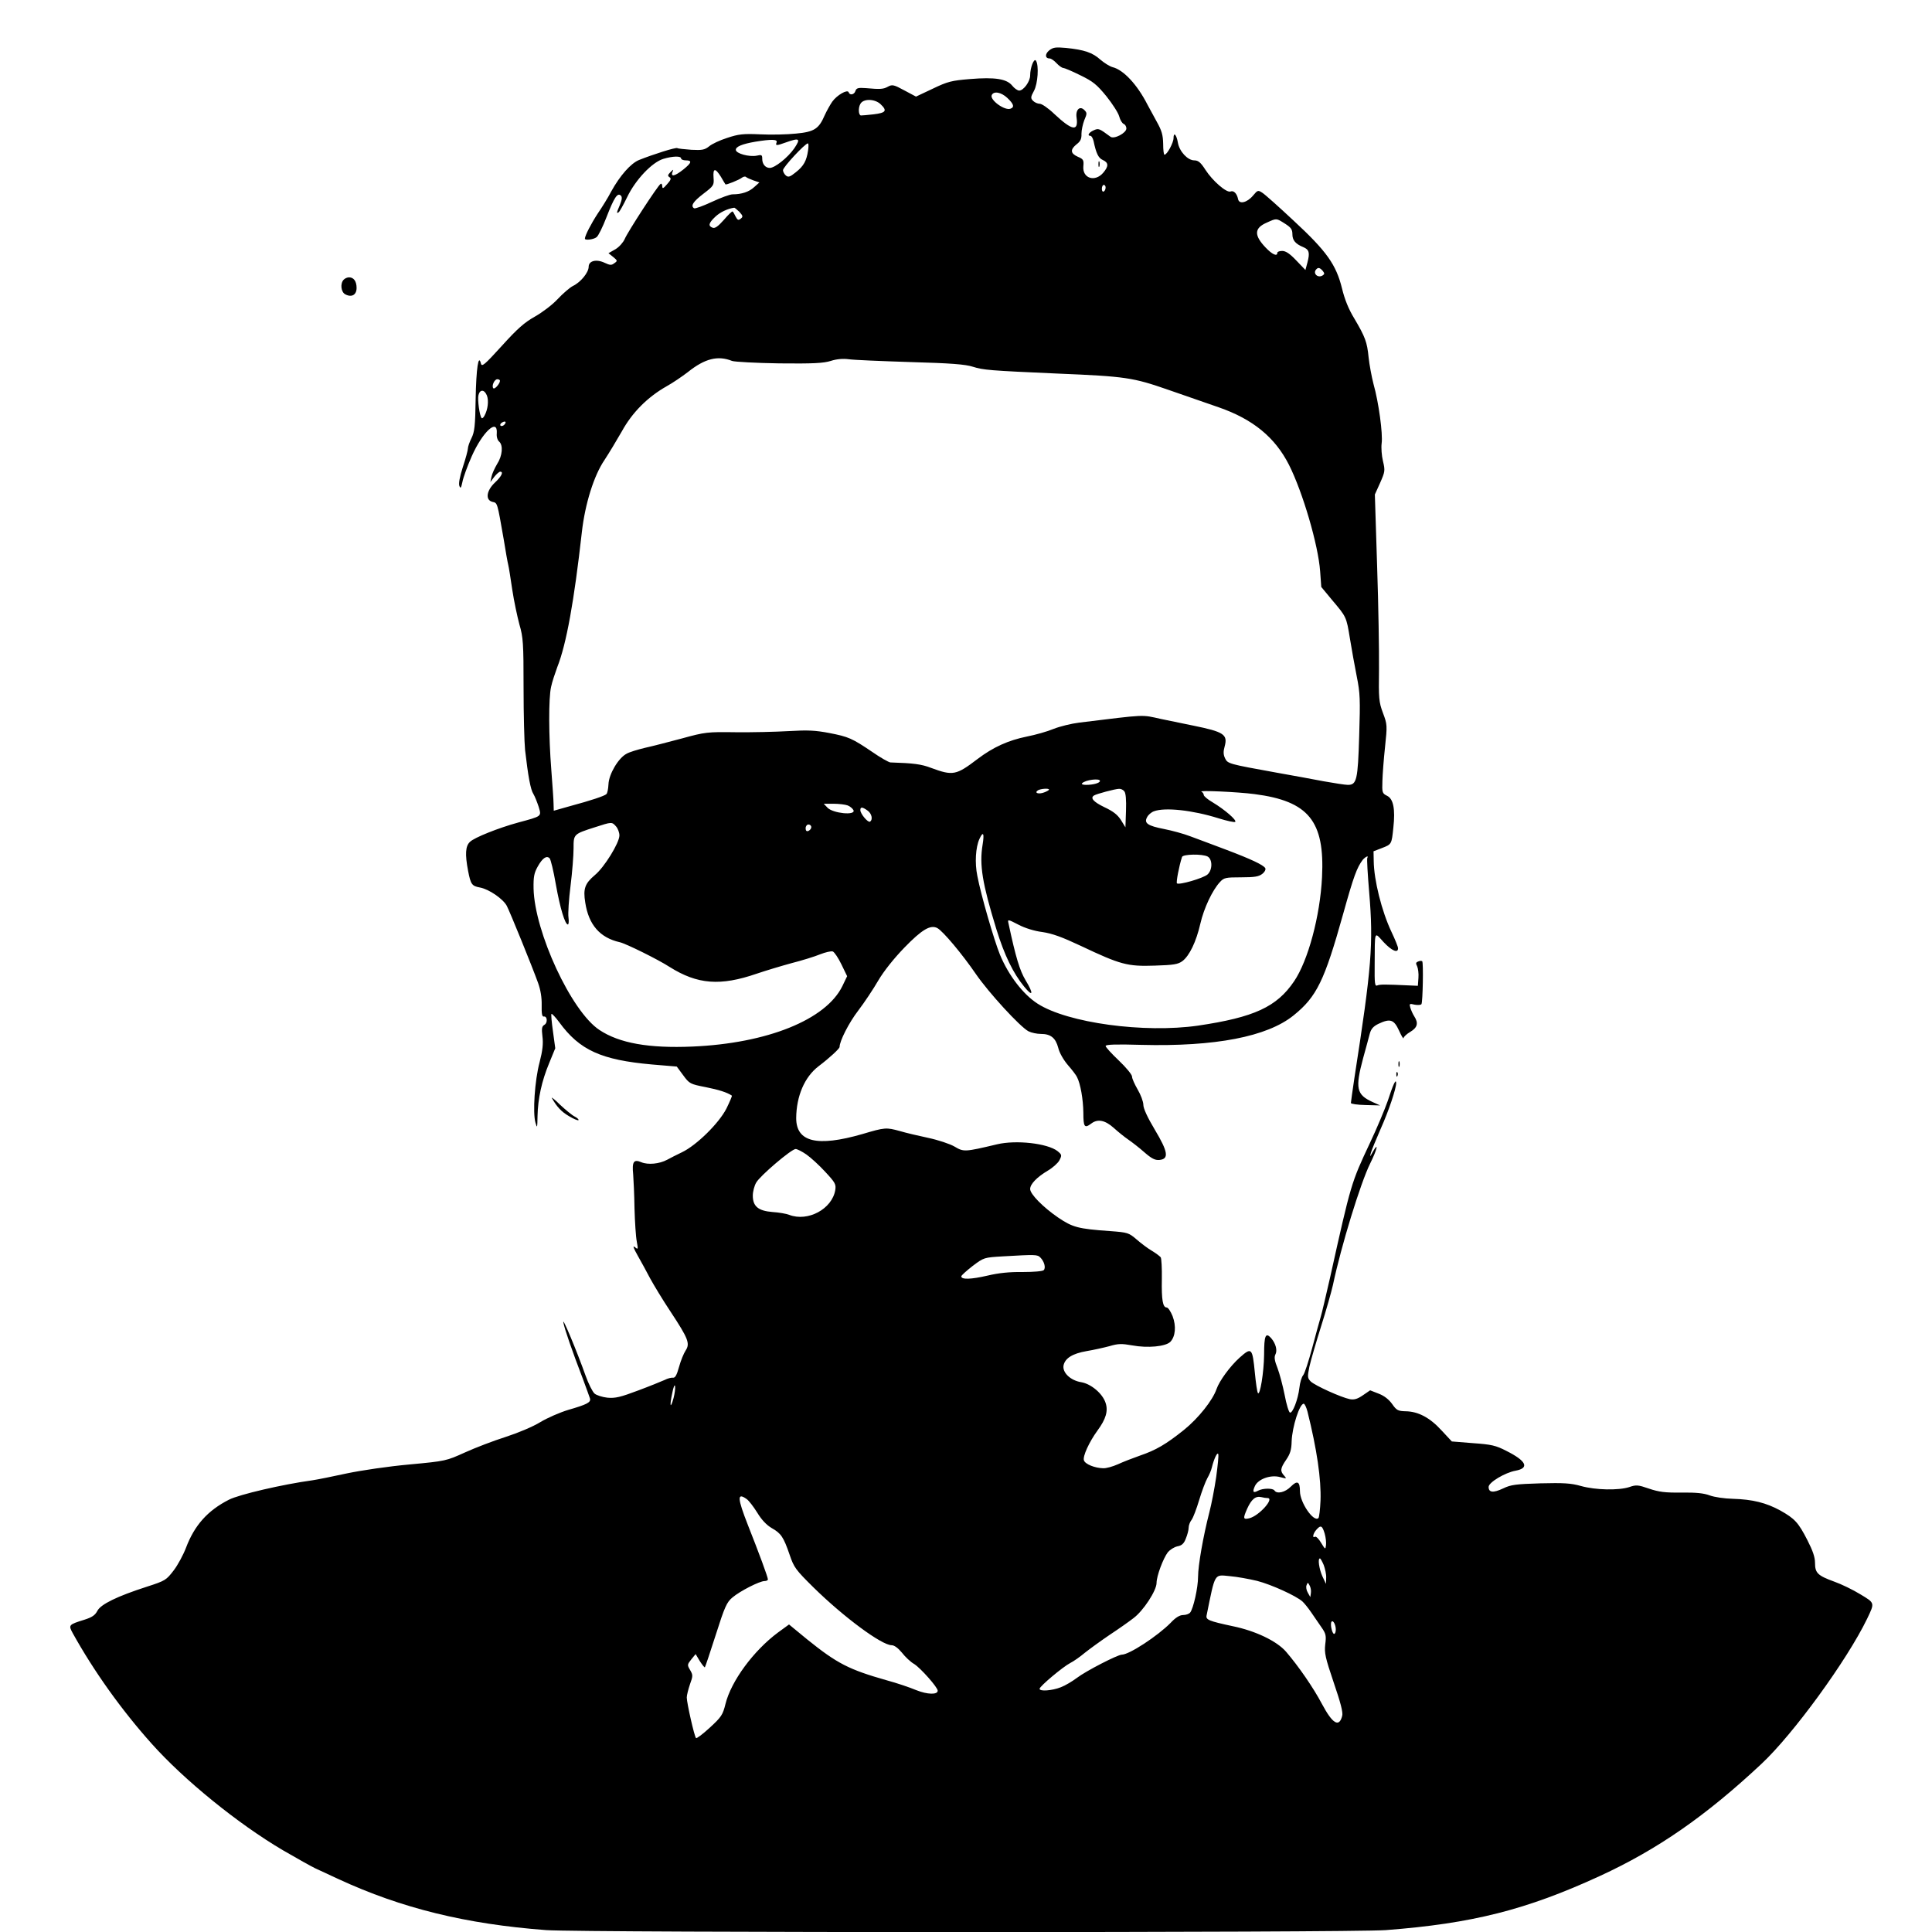
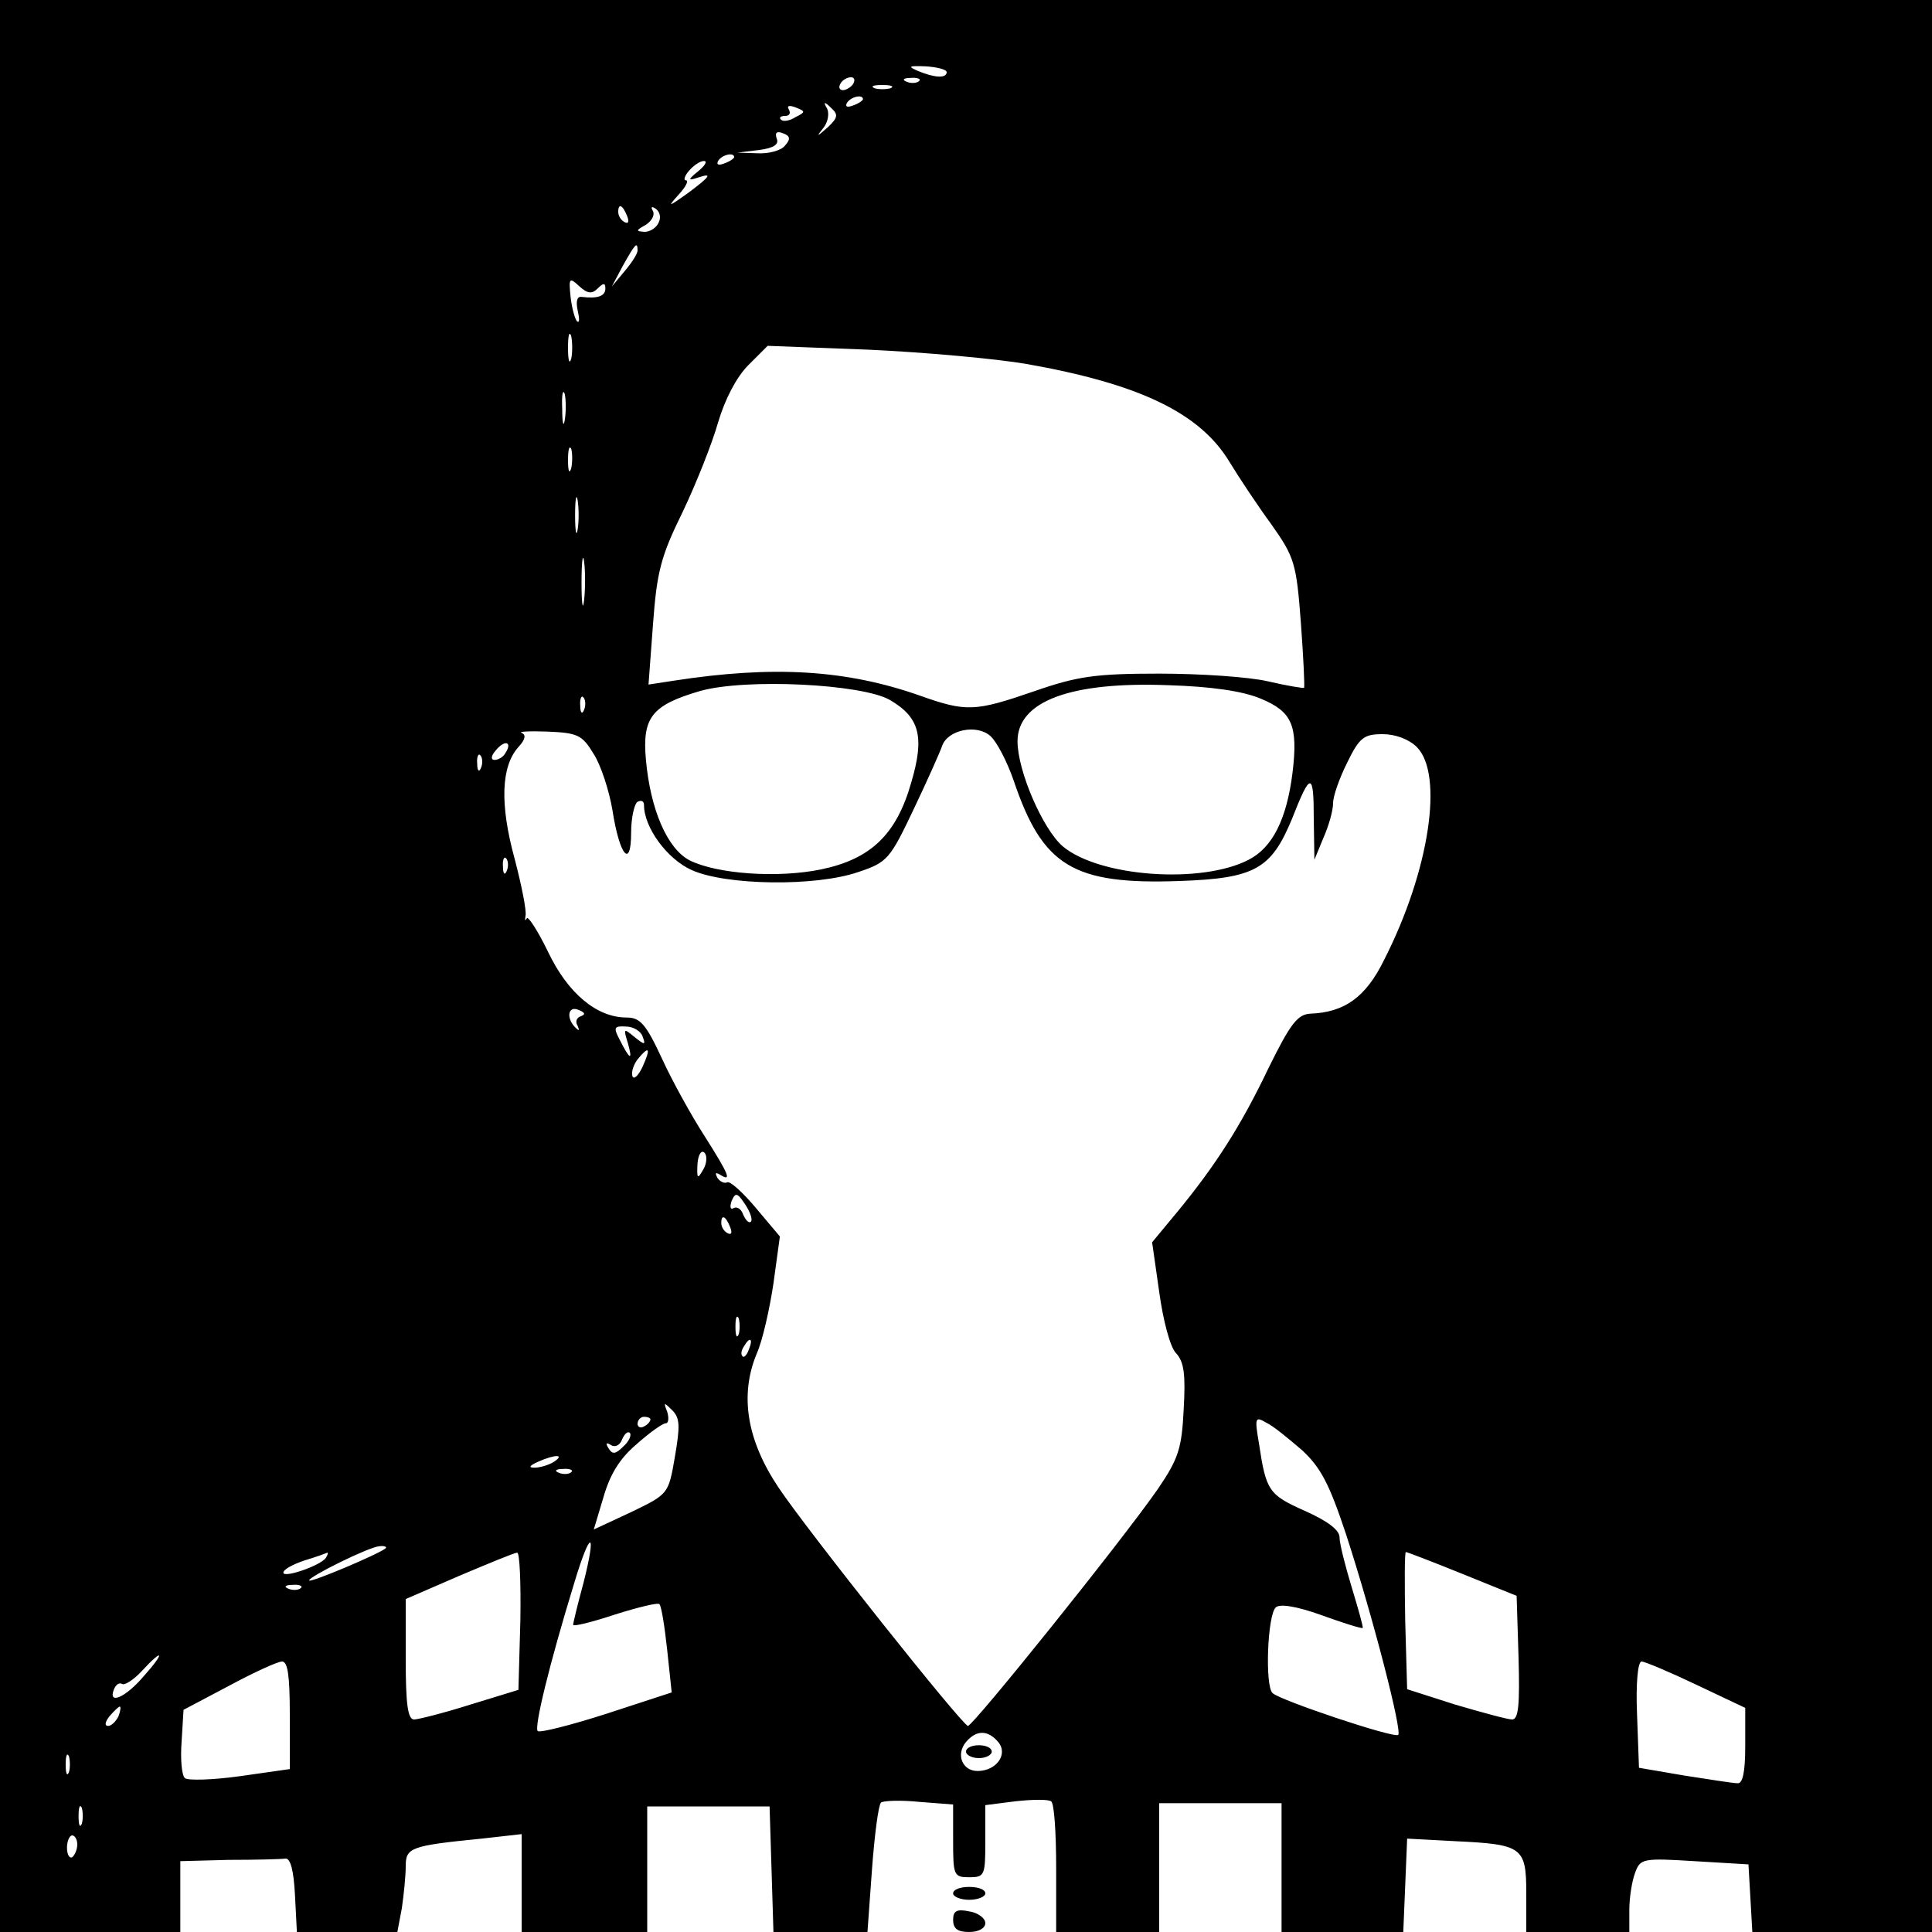
- <svg xmlns="http://www.w3.org/2000/svg" version="1.0" width="1024pt" height="1024pt" viewBox="0 0 1024 1024" preserveAspectRatio="xMidYMid meet">
-   <g transform="translate(0,1024) scale(0.1,-0.1)" fill="#000000" stroke="none">
-     <path d="M5561 9973 c-24 -20 -22 -43 3 -43 7 0 23 -11 36 -25 13 -14 29 -25 35 -25 6 0 47 -17 91 -39 68 -33 87 -49 138 -111 32 -40 63 -88 68 -107 5 -19 16 -37 24 -40 8 -3 14 -14 14 -24 0 -24 -65 -58 -84 -44 -61 45 -63 46 -90 34 -26 -12 -35 -29 -16 -29 5 0 12 -12 16 -27 14 -67 26 -91 49 -101 31 -14 32 -33 2 -68 -44 -51 -111 -29 -105 35 3 32 0 38 -29 50 -40 18 -42 38 -6 67 20 15 26 29 25 55 0 19 7 51 15 72 15 35 15 39 0 54 -24 24 -47 1 -41 -40 11 -76 -23 -70 -118 19 -31 30 -66 54 -77 54 -11 0 -27 7 -35 15 -14 14 -14 20 4 53 21 38 27 135 11 160 -10 17 -31 -36 -31 -78 0 -32 -35 -80 -58 -80 -9 0 -26 12 -37 26 -29 36 -91 46 -224 35 -97 -8 -118 -13 -197 -51 l-89 -42 -62 33 c-55 30 -64 32 -86 20 -25 -14 -41 -15 -119 -8 -40 3 -49 0 -54 -15 -6 -20 -30 -25 -36 -7 -6 17 -62 -15 -87 -50 -11 -16 -29 -48 -40 -72 -31 -72 -55 -88 -152 -97 -46 -5 -132 -7 -190 -4 -91 4 -115 1 -175 -19 -38 -12 -81 -32 -96 -45 -23 -18 -36 -21 -93 -18 -37 3 -71 6 -75 9 -8 5 -125 -32 -203 -63 -44 -18 -101 -83 -147 -166 -17 -33 -50 -86 -72 -118 -34 -52 -68 -117 -68 -133 0 -10 46 -5 62 8 9 6 33 55 53 107 40 103 58 131 76 113 7 -7 6 -21 -5 -48 -19 -44 -19 -48 -7 -40 5 3 25 39 45 80 44 92 132 185 192 203 50 15 94 16 94 2 0 -5 11 -10 25 -10 35 0 31 -13 -14 -49 -44 -35 -67 -40 -57 -13 7 16 6 16 -11 -1 -14 -14 -15 -19 -5 -26 11 -6 8 -15 -12 -37 -21 -24 -25 -26 -26 -11 0 10 -4 16 -9 12 -15 -9 -176 -257 -190 -292 -8 -18 -29 -42 -49 -54 l-37 -21 25 -20 c23 -19 24 -21 6 -33 -15 -12 -23 -11 -51 2 -44 21 -85 11 -85 -21 0 -30 -42 -82 -84 -102 -17 -9 -53 -40 -81 -70 -28 -30 -81 -70 -120 -92 -55 -31 -92 -63 -175 -155 -92 -101 -106 -113 -111 -94 -13 54 -25 -25 -28 -188 -2 -143 -6 -175 -22 -207 -10 -20 -19 -45 -19 -55 0 -9 -12 -54 -27 -99 -17 -53 -23 -88 -18 -100 6 -15 9 -11 16 22 4 22 26 83 49 135 58 131 139 205 133 122 -2 -18 4 -36 12 -43 23 -19 18 -76 -10 -119 -13 -22 -27 -52 -30 -68 l-6 -28 21 28 c12 15 26 27 31 27 19 0 8 -24 -27 -57 -46 -43 -53 -93 -14 -103 27 -6 25 0 60 -200 10 -63 21 -124 24 -135 3 -11 12 -69 21 -130 9 -60 27 -144 38 -185 20 -68 22 -99 22 -335 0 -143 4 -291 8 -330 16 -139 29 -210 44 -233 8 -13 20 -44 28 -68 15 -52 20 -49 -110 -84 -102 -28 -231 -79 -254 -102 -24 -22 -27 -65 -10 -154 14 -72 20 -80 63 -88 48 -9 122 -60 142 -97 18 -35 134 -320 166 -409 13 -36 20 -77 19 -118 -1 -44 2 -61 11 -60 19 4 22 -34 3 -44 -13 -8 -15 -19 -10 -61 5 -38 1 -75 -15 -137 -26 -97 -37 -268 -22 -320 9 -32 10 -30 11 35 2 92 22 185 62 281 l32 78 -12 88 c-7 49 -11 92 -8 94 2 3 21 -17 41 -44 108 -148 222 -200 492 -224 l131 -11 34 -46 c33 -45 37 -47 119 -63 70 -14 114 -28 139 -45 2 -2 -11 -32 -29 -69 -40 -78 -158 -194 -235 -231 -27 -13 -63 -31 -79 -40 -41 -22 -101 -28 -137 -13 -40 17 -50 3 -43 -65 2 -27 6 -108 7 -180 2 -71 7 -150 12 -175 8 -43 7 -44 -10 -30 -13 10 -8 -4 15 -45 19 -33 48 -87 66 -121 18 -33 66 -113 108 -176 95 -144 104 -169 80 -206 -10 -15 -26 -54 -35 -87 -12 -44 -21 -59 -32 -57 -9 1 -29 -4 -44 -12 -16 -7 -79 -33 -141 -56 -93 -35 -121 -42 -163 -38 -27 3 -58 13 -68 22 -11 10 -32 52 -47 94 -47 132 -125 319 -118 282 7 -36 45 -146 104 -300 17 -47 34 -92 37 -102 6 -21 -16 -32 -116 -61 -43 -13 -110 -42 -148 -65 -39 -24 -118 -57 -183 -78 -63 -20 -160 -57 -215 -82 -100 -45 -101 -46 -295 -64 -111 -10 -253 -31 -330 -47 -74 -16 -157 -33 -185 -37 -154 -21 -388 -75 -442 -103 -112 -57 -182 -135 -227 -254 -14 -37 -43 -91 -65 -120 -40 -52 -44 -55 -143 -87 -158 -51 -244 -93 -262 -128 -12 -23 -28 -34 -69 -47 -84 -26 -85 -28 -61 -72 111 -200 257 -405 417 -584 172 -193 459 -426 697 -566 74 -43 151 -86 170 -95 19 -9 76 -35 125 -58 333 -154 674 -238 1100 -270 194 -14 4258 -14 4450 0 459 35 746 108 1135 287 306 141 561 318 856 594 168 157 453 548 560 769 41 86 42 83 -36 130 -39 24 -101 54 -138 67 -88 32 -102 46 -102 99 0 31 -12 65 -40 120 -49 96 -68 115 -144 158 -75 41 -147 59 -251 62 -45 1 -99 9 -123 18 -32 12 -73 16 -150 15 -86 -1 -119 3 -172 21 -58 20 -68 21 -105 8 -56 -18 -178 -16 -256 6 -53 15 -92 17 -215 14 -129 -4 -156 -7 -197 -27 -53 -25 -77 -22 -77 8 0 24 87 76 143 86 75 14 57 52 -49 105 -56 29 -79 34 -177 41 l-112 9 -55 59 c-62 68 -124 100 -190 101 -40 1 -48 5 -71 38 -17 24 -42 44 -71 55 l-46 18 -38 -26 c-29 -20 -46 -25 -69 -21 -46 9 -185 72 -208 94 -17 18 -18 24 -7 78 7 32 35 128 62 214 27 85 55 184 63 220 43 205 146 540 197 643 38 76 47 120 13 60 -15 -27 -15 -27 -9 -3 4 14 27 70 51 125 44 98 83 215 83 245 -1 25 -16 -7 -45 -96 -15 -43 -57 -144 -95 -224 -98 -209 -99 -210 -210 -710 -22 -96 -44 -191 -50 -210 -6 -19 -26 -93 -45 -164 -19 -70 -40 -136 -48 -145 -8 -9 -17 -39 -20 -67 -7 -61 -36 -136 -50 -131 -6 2 -19 44 -28 93 -10 50 -27 114 -38 143 -15 37 -18 57 -12 70 13 23 3 60 -22 89 -29 32 -37 14 -37 -88 -1 -94 -22 -221 -33 -203 -4 6 -11 55 -16 107 -13 133 -17 137 -81 80 -51 -46 -107 -123 -122 -166 -20 -59 -96 -155 -173 -217 -95 -76 -148 -107 -233 -136 -37 -13 -89 -33 -117 -46 -27 -12 -62 -22 -78 -21 -45 1 -96 22 -102 42 -7 21 27 96 72 158 45 61 57 104 43 146 -16 50 -77 101 -129 110 -57 9 -101 51 -94 89 8 38 47 63 123 76 36 6 90 18 120 26 47 14 65 14 122 4 81 -15 176 -6 201 19 27 28 32 83 12 136 -10 25 -24 46 -31 46 -21 0 -28 39 -26 150 1 58 -2 110 -6 116 -4 5 -24 21 -46 34 -21 12 -58 40 -81 60 -42 36 -47 38 -142 45 -170 12 -198 20 -275 72 -80 55 -148 124 -148 151 0 26 36 63 93 97 26 15 54 40 62 55 14 27 13 30 -10 49 -53 41 -219 60 -320 36 -173 -41 -177 -41 -226 -12 -24 14 -87 35 -139 46 -52 11 -120 27 -150 36 -73 20 -79 20 -200 -16 -240 -69 -350 -42 -350 85 1 116 44 218 119 275 58 44 111 93 111 102 0 31 49 128 99 193 32 42 80 114 106 159 30 51 83 117 138 174 94 97 139 123 175 104 30 -16 132 -138 204 -243 68 -99 234 -280 279 -304 16 -8 45 -14 66 -14 52 0 78 -21 92 -74 6 -26 28 -64 51 -91 22 -25 44 -54 48 -63 19 -36 33 -119 34 -189 0 -77 6 -85 42 -58 34 26 73 18 119 -23 23 -21 58 -49 77 -62 19 -13 58 -43 85 -67 39 -34 57 -43 80 -41 52 5 46 43 -24 160 -39 65 -61 113 -61 132 0 17 -14 54 -30 81 -16 28 -30 58 -30 69 0 10 -31 48 -70 85 -38 36 -70 71 -70 77 0 8 56 10 189 6 391 -10 667 43 807 156 123 99 164 184 263 538 56 201 73 246 104 287 14 16 33 25 24 10 -3 -5 2 -87 10 -183 23 -274 13 -396 -78 -981 -10 -69 -19 -129 -19 -135 0 -5 35 -10 78 -11 l77 -2 -40 18 c-86 39 -93 73 -50 233 14 51 30 109 35 129 7 26 19 39 45 52 63 30 83 24 110 -35 13 -29 24 -47 24 -40 1 7 17 22 36 33 38 23 44 46 21 82 -8 12 -17 33 -21 46 -6 21 -5 23 23 16 17 -3 33 -2 36 3 7 11 11 221 4 227 -3 3 -12 3 -21 -1 -13 -5 -14 -10 -6 -25 5 -11 9 -39 7 -62 l-3 -42 -45 2 c-129 6 -156 6 -170 0 -13 -6 -15 9 -14 110 1 186 -3 175 47 120 43 -46 77 -61 77 -33 0 8 -16 47 -35 87 -52 110 -93 275 -94 376 l-1 51 44 17 c52 20 52 20 61 108 11 99 0 153 -33 169 -26 13 -27 17 -25 78 1 36 7 117 14 181 12 114 12 119 -11 180 -22 59 -23 77 -21 232 1 93 -3 339 -10 547 l-12 379 28 62 c26 59 27 65 15 115 -7 29 -10 71 -7 94 7 51 -16 219 -43 314 -10 39 -22 103 -26 141 -8 82 -18 109 -76 207 -30 49 -51 101 -65 159 -31 126 -81 197 -256 359 -78 73 -153 140 -166 148 -23 15 -25 15 -50 -15 -32 -38 -74 -47 -79 -18 -6 29 -23 47 -40 40 -21 -8 -95 56 -133 115 -25 39 -38 50 -59 50 -35 0 -79 47 -87 94 -7 42 -23 59 -23 24 0 -24 -34 -88 -48 -88 -4 0 -7 26 -7 58 -1 46 -7 69 -34 117 -18 33 -40 74 -49 90 -55 108 -128 185 -185 199 -15 4 -44 22 -65 40 -41 37 -84 52 -182 62 -56 5 -68 3 -89 -13z m-222 -252 c34 -32 39 -49 17 -57 -30 -12 -109 45 -100 71 10 24 50 17 83 -14z m-672 -33 c37 -35 29 -46 -37 -54 -33 -4 -63 -6 -67 -6 -13 2 -15 40 -3 61 15 29 76 28 107 -1z m-551 -203 c-7 -18 -1 -18 49 0 73 26 80 21 45 -31 -34 -49 -103 -104 -130 -104 -23 0 -40 20 -40 48 0 21 -3 23 -29 17 -39 -8 -111 11 -111 31 0 17 34 31 104 43 86 14 119 13 112 -4z m167 -42 c-8 -55 -23 -83 -65 -116 -31 -25 -40 -28 -53 -17 -8 7 -15 20 -15 28 0 16 117 142 132 142 4 0 4 -17 1 -37z m-462 -140 c12 -21 23 -39 24 -40 2 -5 74 24 87 35 8 6 18 8 22 4 4 -4 22 -12 39 -18 l32 -11 -28 -25 c-27 -25 -66 -38 -114 -38 -14 0 -63 -18 -110 -40 -47 -22 -89 -37 -94 -34 -20 12 -6 35 49 77 55 42 57 45 54 85 -4 52 9 53 39 5z m2039 -57 c0 -8 -4 -18 -10 -21 -5 -3 -10 3 -10 14 0 12 5 21 10 21 6 0 10 -6 10 -14z m-1941 -129 c19 -21 20 -26 7 -36 -12 -10 -17 -8 -27 11 -6 13 -13 25 -16 27 -2 3 -23 -17 -46 -44 -31 -35 -48 -47 -60 -42 -25 9 -21 25 14 58 25 24 65 43 100 48 3 1 15 -10 28 -22z m2891 -62 c33 -21 40 -31 40 -57 0 -31 16 -51 58 -68 31 -13 35 -30 22 -80 l-11 -41 -48 50 c-34 36 -56 51 -75 51 -14 0 -26 -4 -26 -10 0 -21 -27 -9 -62 28 -62 65 -61 103 6 132 53 24 50 24 96 -5z m201 -251 c10 -13 10 -17 -1 -24 -26 -16 -54 12 -33 33 10 11 19 8 34 -9z m-3131 -477 c14 -5 126 -11 250 -13 179 -2 235 1 273 13 31 10 64 13 95 9 26 -4 173 -10 327 -15 215 -6 292 -12 332 -25 54 -17 85 -20 448 -36 362 -15 400 -21 587 -86 90 -31 210 -73 268 -93 181 -63 298 -159 372 -305 73 -145 155 -425 165 -564 l6 -83 58 -70 c75 -89 75 -87 94 -204 9 -55 25 -145 36 -200 18 -89 19 -122 13 -315 -7 -234 -13 -260 -60 -260 -14 0 -72 9 -128 19 -55 11 -168 31 -251 46 -254 46 -258 47 -272 76 -9 19 -10 35 -2 63 17 63 -4 77 -166 110 -39 8 -115 24 -170 35 -109 24 -74 25 -435 -19 -41 -5 -102 -20 -135 -33 -33 -14 -97 -32 -143 -41 -98 -20 -178 -56 -261 -119 -113 -86 -130 -90 -246 -47 -52 20 -93 25 -216 29 -9 1 -52 25 -95 55 -108 73 -126 81 -229 101 -74 14 -113 16 -215 10 -69 -4 -195 -7 -281 -6 -151 2 -161 1 -285 -33 -71 -19 -160 -42 -197 -50 -37 -9 -81 -22 -96 -31 -43 -22 -94 -108 -96 -162 -1 -24 -6 -48 -11 -52 -11 -10 -79 -33 -194 -64 l-85 -24 -1 36 c0 20 -6 101 -12 181 -14 178 -15 380 -1 440 5 25 21 72 33 105 48 121 89 349 130 715 17 150 64 300 120 382 23 35 64 103 92 152 55 100 136 181 236 238 33 18 84 53 114 76 90 72 159 89 234 59z m-1230 -105 c0 -15 -28 -47 -35 -40 -11 11 5 48 21 48 8 0 14 -4 14 -8z m-69 -79 c10 -27 5 -73 -13 -106 -5 -10 -12 -16 -15 -13 -11 10 -23 99 -17 122 8 32 32 30 45 -3z m91 -155 c-6 -6 -15 -8 -19 -4 -4 4 -1 11 7 16 19 12 27 3 12 -12z m3158 -1887 c0 -11 -35 -21 -74 -21 -18 0 -26 4 -20 9 18 18 94 27 94 12z m-270 -46 c0 -3 -12 -10 -26 -15 -29 -11 -54 -3 -33 11 15 9 59 12 59 4z m399 -9 c8 -9 11 -46 9 -103 l-3 -88 -24 39 c-18 28 -41 46 -88 68 -58 28 -76 49 -54 62 12 8 113 35 132 35 9 1 22 -5 28 -13z m691 -15 c286 -37 372 -143 357 -440 -10 -206 -74 -443 -148 -552 -92 -136 -212 -191 -509 -235 -285 -41 -691 14 -850 116 -77 49 -155 151 -200 260 -31 76 -101 317 -120 418 -14 68 -9 151 11 195 20 44 27 31 17 -30 -18 -108 -1 -207 73 -448 43 -139 89 -233 147 -304 47 -58 52 -39 8 33 -31 52 -52 120 -91 303 -5 21 -3 21 53 -8 34 -18 85 -34 127 -39 53 -8 103 -26 205 -74 209 -99 246 -109 390 -104 101 3 124 7 147 24 37 28 73 102 95 198 19 83 64 178 104 221 21 23 30 25 112 25 72 0 94 4 112 18 14 11 20 24 16 31 -11 17 -74 47 -209 98 -67 25 -151 57 -187 70 -36 14 -99 31 -140 39 -87 17 -108 31 -90 63 6 12 22 26 36 31 58 22 205 6 342 -37 45 -14 86 -23 89 -19 9 9 -56 65 -119 103 -26 15 -48 33 -48 40 0 6 -6 14 -12 17 -18 8 191 -1 282 -13z m-2157 -60 c13 -5 27 -17 31 -26 10 -28 -107 -16 -137 13 l-21 22 51 0 c28 0 63 -4 76 -9z m105 -27 c22 -15 30 -48 13 -59 -11 -6 -51 42 -51 61 0 18 10 18 38 -2z m-1333 -84 c10 -11 18 -33 18 -48 0 -39 -80 -169 -130 -210 -53 -45 -63 -72 -51 -146 18 -117 77 -186 183 -210 32 -7 204 -92 264 -131 148 -93 269 -102 461 -36 47 16 130 41 185 56 55 14 123 35 152 47 28 11 58 18 67 15 9 -4 29 -34 46 -69 l30 -62 -25 -52 c-87 -179 -399 -304 -795 -321 -231 -10 -388 18 -493 88 -149 98 -344 520 -349 750 -1 62 3 82 22 116 25 45 47 60 63 44 6 -6 21 -68 33 -138 23 -129 49 -213 64 -213 4 0 6 17 3 38 -3 20 2 96 11 167 9 72 16 161 16 198 0 76 -1 76 115 113 87 28 88 29 110 4z m1035 -4 c0 -8 -7 -16 -15 -20 -10 -4 -15 1 -15 14 0 11 7 20 15 20 8 0 15 -6 15 -14z m2101 -156 c26 -15 26 -71 -1 -95 -23 -20 -151 -57 -162 -47 -5 6 11 91 27 140 5 15 108 17 136 2z m-2127 -1579 c23 -16 69 -58 100 -92 53 -57 58 -66 53 -97 -17 -100 -145 -169 -244 -131 -15 6 -55 13 -88 15 -76 6 -105 30 -105 87 0 21 8 52 18 69 20 36 187 178 209 178 8 0 34 -13 57 -29z m1240 -546 c21 -21 30 -55 18 -67 -6 -6 -53 -10 -112 -10 -70 1 -127 -5 -186 -19 -86 -20 -139 -22 -139 -4 0 5 27 29 60 55 60 45 60 45 160 51 174 10 183 10 199 -6z m-1944 -745 c-17 -62 -22 -43 -7 26 6 32 13 49 15 37 2 -12 -2 -40 -8 -63z m3360 -72 c50 -200 73 -359 69 -471 -2 -47 -7 -89 -11 -93 -25 -24 -98 82 -98 142 0 52 -14 59 -48 25 -30 -31 -74 -41 -87 -21 -8 13 -61 13 -87 -1 -26 -14 -31 -7 -17 24 17 38 84 62 134 48 35 -9 36 -9 21 8 -22 24 -20 39 11 84 21 31 28 52 29 98 3 77 42 199 64 199 5 0 14 -19 20 -42z m-484 -347 c-9 -61 -25 -144 -36 -186 -33 -128 -60 -283 -60 -342 0 -58 -25 -169 -42 -190 -6 -7 -22 -13 -37 -13 -18 0 -40 -13 -66 -41 -69 -70 -220 -169 -259 -169 -22 0 -191 -87 -238 -123 -24 -18 -62 -41 -86 -50 -46 -18 -112 -23 -112 -8 0 13 124 117 163 137 18 9 52 33 77 54 25 20 83 62 130 94 47 31 104 71 127 89 53 39 123 147 123 187 0 37 35 130 60 163 11 13 33 27 50 31 23 4 35 14 45 41 8 19 15 45 15 57 0 13 7 32 16 43 8 11 26 58 40 105 14 47 34 99 43 115 10 17 21 43 24 57 12 48 29 83 34 71 3 -7 -3 -62 -11 -122z m-2489 -116 c12 -8 37 -41 57 -73 23 -38 49 -65 76 -81 50 -28 63 -48 95 -141 23 -68 32 -80 127 -174 160 -157 361 -306 414 -306 14 0 34 -15 54 -39 17 -22 46 -50 66 -61 34 -22 124 -123 124 -141 0 -22 -54 -21 -114 3 -33 14 -104 38 -156 52 -201 57 -263 89 -422 217 l-96 79 -59 -43 c-129 -96 -248 -257 -278 -379 -14 -57 -22 -69 -83 -125 -37 -34 -70 -59 -73 -55 -9 9 -49 187 -49 215 0 12 8 43 17 70 16 44 16 49 1 75 -16 27 -16 29 6 57 l23 28 22 -37 c13 -20 25 -35 27 -33 2 2 28 79 58 173 47 148 58 172 88 197 40 34 144 87 170 87 10 0 18 4 18 9 0 12 -47 139 -106 288 -56 143 -58 174 -7 138z m2761 5 c39 0 -44 -94 -96 -107 -33 -8 -35 -2 -12 50 23 51 45 69 75 62 11 -3 26 -5 33 -5z m303 -188 c6 -21 9 -49 7 -62 -3 -24 -4 -23 -26 13 -12 21 -27 35 -32 32 -16 -10 -11 17 7 37 23 26 31 23 44 -20z m-5 -167 c7 -19 14 -49 13 -67 l-1 -33 -19 40 c-17 38 -26 95 -13 95 3 0 12 -16 20 -35z m-353 -84 c77 -20 206 -79 240 -109 10 -9 31 -35 46 -57 15 -22 40 -58 55 -80 24 -34 26 -45 20 -91 -5 -45 0 -69 45 -202 36 -105 50 -158 45 -176 -16 -64 -51 -43 -107 62 -46 87 -124 200 -191 278 -49 56 -161 110 -283 135 -126 27 -142 34 -138 56 47 231 39 217 124 209 37 -3 102 -15 144 -25z m285 -64 l-3 -22 -13 23 c-8 13 -11 31 -7 40 6 16 7 16 16 -1 6 -10 9 -28 7 -40z m132 -194 c0 -13 -4 -23 -9 -23 -10 0 -22 51 -14 64 8 12 23 -15 23 -41z" />
-     <path d="M5822 9370 c0 -14 2 -19 5 -12 2 6 2 18 0 25 -3 6 -5 1 -5 -13z" />
-     <path d="M1822 8758 c-20 -20 -15 -66 8 -78 34 -18 60 -3 60 34 0 35 -15 56 -40 56 -9 0 -21 -5 -28 -12z" />
-     <path d="M7412 4600 c0 -14 2 -19 5 -12 2 6 2 18 0 25 -3 6 -5 1 -5 -13z" />
-     <path d="M7401 4544 c0 -11 3 -14 6 -6 3 7 2 16 -1 19 -3 4 -6 -2 -5 -13z" />
-     <path d="M2925 4420 c26 -46 51 -73 91 -96 25 -15 47 -24 50 -21 3 3 -6 12 -20 19 -14 7 -49 36 -78 63 -28 28 -48 43 -43 35z" />
+ <svg xmlns="http://www.w3.org/2000/svg" version="1.0" width="300pt" height="300pt" viewBox="0 0 300 300" preserveAspectRatio="xMidYMid meet">
+   <g transform="translate(0,300) scale(0.1,-0.1)" fill="#000000" stroke="none">
+     <path d="M0 1500 l0 -1500 140 0 140 0 0 55 0 55 75 2 c41 0 81 1 88 2 8 1 13 -18 15 -56 l3 -58 78 0 78 0 7 37 c3 21 6 50 6 65 0 29 7 32 118 43 l62 7 0 -76 0 -76 98 0 97 0 0 97 0 98 95 0 95 0 3 -97 3 -98 73 0 73 0 7 97 c4 54 10 100 14 104 4 3 31 4 60 1 l52 -4 0 -56 c0 -54 1 -57 25 -57 24 0 25 3 25 56 l0 56 47 6 c27 3 51 3 55 0 5 -2 8 -49 8 -104 l0 -99 80 0 80 0 0 100 0 100 95 0 95 0 0 -100 0 -100 95 0 94 0 3 72 3 73 75 -4 c104 -5 110 -9 110 -81 l0 -60 80 0 80 0 0 34 c0 19 4 45 9 58 8 22 12 23 92 18 l84 -5 3 -52 3 -53 140 0 139 0 0 1500 0 1500 -1500 0 -1500 0 0 -1500z m1470 1388 c0 -10 -19 -9 -45 2 -16 7 -14 8 12 7 18 -1 33 -5 33 -9z m-145 -18 c-3 -5 -11 -10 -16 -10 -6 0 -7 5 -4 10 3 6 11 10 16 10 6 0 7 -4 4 -10z m102 4 c-3 -3 -12 -4 -19 -1 -8 3 -5 6 6 6 11 1 17 -2 13 -5z m-44 -11 c-7 -2 -19 -2 -25 0 -7 3 -2 5 12 5 14 0 19 -2 13 -5z m-43 -17 c0 -2 -7 -7 -16 -10 -8 -3 -12 -2 -9 4 6 10 25 14 25 6z m-105 -28 c-9 -6 -19 -7 -22 -4 -4 3 -1 6 6 6 7 0 9 4 6 10 -4 6 1 7 11 3 15 -6 15 -7 -1 -15z m50 -16 c-17 -15 -18 -15 -6 0 7 9 9 23 5 30 -6 10 -4 11 7 0 11 -10 10 -15 -6 -30z m-66 -28 c-6 -8 -26 -13 -43 -12 l-31 1 33 4 c24 3 32 9 28 18 -3 9 0 12 10 8 11 -4 12 -9 3 -19z m-79 -18 c0 -2 -7 -7 -16 -10 -8 -3 -12 -2 -9 4 6 10 25 14 25 6z m-56 -22 c-16 -13 -16 -15 -1 -10 24 8 21 3 -15 -24 -31 -22 -32 -22 -14 -2 11 12 16 22 11 22 -4 0 -2 7 5 15 7 8 17 15 23 15 6 0 2 -7 -9 -16z m-110 -70 c3 -8 2 -12 -4 -9 -6 3 -10 10 -10 16 0 14 7 11 14 -7z m49 -9 c-3 -8 -13 -15 -22 -15 -14 1 -14 2 2 11 9 6 14 15 11 21 -4 7 -2 8 4 4 6 -4 9 -13 5 -21z m-33 -44 c0 -5 -9 -19 -20 -32 l-20 -24 17 32 c19 34 23 39 23 24z m-62 -59 c9 9 12 9 12 0 0 -12 -12 -16 -37 -13 -7 1 -9 -7 -6 -21 3 -13 3 -20 -1 -17 -3 3 -8 20 -10 38 -3 29 -2 31 13 17 13 -12 20 -13 29 -4z m-41 -109 c-3 -10 -5 -2 -5 17 0 19 2 27 5 18 2 -10 2 -26 0 -35z m706 -8 c176 -31 270 -76 316 -152 14 -23 43 -67 65 -97 36 -51 39 -60 46 -153 4 -54 6 -99 5 -101 -1 -1 -26 3 -56 10 -30 7 -106 12 -169 12 -98 0 -127 -4 -193 -27 -93 -32 -106 -33 -179 -7 -114 40 -227 47 -382 23 l-39 -6 7 94 c6 81 12 105 46 174 21 44 46 107 55 139 11 37 29 71 47 89 l30 30 157 -6 c87 -4 197 -14 244 -22z m-716 -87 c-2 -13 -4 -5 -4 17 -1 22 1 32 4 23 2 -10 2 -28 0 -40z m10 -75 c-3 -10 -5 -4 -5 12 0 17 2 24 5 18 2 -7 2 -21 0 -30z m10 -95 c-2 -13 -4 -3 -4 22 0 25 2 35 4 23 2 -13 2 -33 0 -45z m10 -110 c-2 -18 -4 -6 -4 27 0 33 2 48 4 33 2 -15 2 -42 0 -60z m475 -155 c46 -27 54 -57 33 -128 -23 -81 -63 -119 -140 -135 -68 -14 -162 -7 -204 14 -35 18 -61 79 -68 156 -6 66 9 85 84 107 71 20 252 11 295 -14z m576 2 c48 -20 58 -41 49 -115 -9 -72 -31 -116 -68 -135 -73 -38 -232 -27 -289 21 -31 27 -70 117 -70 163 0 62 82 93 235 87 65 -2 115 -9 143 -21z m-1051 -17 c-3 -8 -6 -5 -6 6 -1 11 2 17 5 13 3 -3 4 -12 1 -19z m15 -69 c11 -17 24 -57 29 -87 11 -71 29 -92 29 -35 0 23 5 45 10 48 6 3 10 1 10 -5 0 -35 36 -84 74 -101 53 -24 193 -26 259 -3 45 15 49 20 86 98 21 44 41 89 44 98 9 25 54 34 75 15 10 -9 26 -40 36 -69 45 -133 92 -162 258 -156 117 4 142 19 174 96 29 74 34 74 34 1 l1 -64 14 34 c8 18 15 42 15 54 0 11 10 39 22 63 19 39 26 44 55 44 20 0 41 -8 53 -20 42 -42 20 -192 -51 -331 -28 -57 -61 -81 -114 -83 -20 -1 -31 -15 -65 -84 -43 -90 -82 -151 -142 -224 l-39 -47 11 -77 c6 -44 17 -86 26 -95 13 -14 15 -34 12 -88 -3 -60 -8 -76 -40 -123 -57 -82 -287 -368 -295 -368 -9 1 -250 304 -294 370 -49 73 -61 143 -34 208 9 20 20 69 26 109 l10 73 -37 44 c-21 25 -41 43 -45 40 -4 -2 -11 1 -15 7 -4 8 -3 9 4 5 19 -12 14 0 -24 60 -20 31 -50 85 -66 120 -25 54 -34 64 -55 64 -46 0 -91 37 -122 102 -16 33 -31 56 -33 52 -3 -5 -3 -3 -2 4 2 7 -6 47 -17 89 -23 84 -21 143 6 173 11 12 12 19 5 22 -6 2 12 3 40 2 47 -2 54 -5 72 -35z m-137 2 c-3 -6 -11 -11 -17 -11 -6 0 -6 6 2 15 14 17 26 13 15 -4z m-38 -23 c-3 -8 -6 -5 -6 6 -1 11 2 17 5 13 3 -3 4 -12 1 -19z m40 -160 c-3 -8 -6 -5 -6 6 -1 11 2 17 5 13 3 -3 4 -12 1 -19z m115 -226 c-7 -2 -9 -9 -5 -15 3 -7 2 -8 -2 -4 -16 14 -14 36 3 29 10 -4 12 -7 4 -10z m96 -32 c5 -13 3 -13 -13 0 -17 14 -17 13 -10 -10 8 -28 3 -26 -13 6 -10 19 -8 21 10 20 12 0 24 -8 26 -16z m0 -46 c-7 -15 -14 -21 -16 -15 -2 7 2 18 8 26 18 22 21 18 8 -11z m94 -160 c-9 -16 -10 -14 -9 8 1 15 6 23 11 18 4 -4 4 -16 -2 -26z m74 -81 c-3 -3 -8 2 -12 11 -3 9 -10 13 -15 10 -5 -3 -6 2 -3 11 6 14 9 13 21 -5 8 -12 12 -24 9 -27z m-32 -9 c3 -8 2 -12 -4 -9 -6 3 -10 10 -10 16 0 14 7 11 14 -7z m13 -166 c-3 -7 -5 -2 -5 12 0 14 2 19 5 13 2 -7 2 -19 0 -25z m16 -23 c-3 -9 -8 -14 -10 -11 -3 3 -2 9 2 15 9 16 15 13 8 -4z m-115 -167 c-10 -58 -10 -58 -68 -86 l-58 -27 15 50 c10 35 25 60 51 82 20 18 41 33 46 33 4 0 5 8 2 18 -6 15 -5 15 8 2 12 -12 12 -25 4 -72z m-38 58 c0 -3 -4 -8 -10 -11 -5 -3 -10 -1 -10 4 0 6 5 11 10 11 6 0 10 -2 10 -4z m1012 -48 c29 -27 42 -52 68 -130 42 -129 88 -308 81 -312 -8 -5 -184 54 -195 65 -12 11 -8 121 5 133 6 6 32 2 71 -12 33 -12 62 -21 64 -20 1 2 -7 30 -17 63 -10 33 -19 68 -19 78 0 11 -18 25 -54 41 -56 25 -60 31 -71 104 -7 41 -6 43 11 33 11 -5 35 -25 56 -43z m-1054 6 c-12 -12 -17 -13 -23 -3 -5 8 -4 10 4 5 6 -4 14 0 17 9 4 9 9 13 12 10 3 -3 -1 -13 -10 -21z m-108 -24 c-8 -5 -22 -9 -30 -9 -10 0 -8 3 5 9 27 12 43 12 25 0z m27 -16 c-3 -3 -12 -4 -19 -1 -8 3 -5 6 6 6 11 1 17 -2 13 -5z m19 -172 c-9 -33 -16 -62 -16 -65 0 -3 29 4 65 16 35 11 67 19 69 16 3 -3 8 -34 12 -71 l7 -66 -101 -33 c-56 -18 -104 -30 -107 -27 -6 5 18 104 57 231 25 83 35 82 14 -1z m-307 54 c-8 -8 -119 -55 -119 -50 0 6 93 52 109 53 8 1 12 -1 10 -3z m-93 -15 c-8 -12 -66 -32 -66 -23 0 5 15 13 33 19 17 5 33 11 35 12 2 0 1 -3 -2 -8z m302 -98 l-3 -107 -75 -23 c-41 -13 -81 -23 -87 -23 -10 0 -13 25 -13 94 l0 93 83 36 c45 19 86 36 90 36 4 1 6 -47 5 -106z m1463 73 l84 -34 3 -96 c2 -73 0 -96 -10 -96 -7 0 -47 11 -88 23 l-75 24 -3 106 c-1 59 -1 107 1 107 2 0 41 -15 88 -34z m-1804 -22 c-3 -3 -12 -4 -19 -1 -8 3 -5 6 6 6 11 1 17 -2 13 -5z m-244 -137 c-28 -33 -56 -45 -46 -20 3 7 8 11 13 8 4 -2 18 7 30 20 34 37 37 30 3 -8z m227 -60 l0 -84 -77 -11 c-43 -6 -82 -7 -86 -3 -5 5 -7 30 -5 57 l3 49 70 37 c39 21 76 38 83 38 9 0 12 -23 12 -83z m2184 47 l76 -36 0 -59 c0 -41 -4 -59 -12 -58 -7 0 -44 6 -83 12 l-70 12 -3 83 c-2 46 1 82 7 82 5 0 43 -16 85 -36z m-2450 -49 c-4 -8 -11 -15 -16 -15 -6 0 -5 6 2 15 7 8 14 15 16 15 2 0 1 -7 -2 -15z m1366 -40 c16 -19 -3 -45 -32 -45 -24 0 -34 26 -18 45 16 19 34 19 50 0z m-1443 -47 c-3 -7 -5 -2 -5 12 0 14 2 19 5 13 2 -7 2 -19 0 -25z m20 -80 c-3 -7 -5 -2 -5 12 0 14 2 19 5 13 2 -7 2 -19 0 -25z m-7 -32 c0 -8 -4 -17 -8 -20 -4 -2 -8 4 -8 15 0 10 4 19 8 19 4 0 8 -6 8 -14z" />
+     <path d="M1500 280 c0 -5 9 -10 20 -10 11 0 20 5 20 10 0 6 -9 10 -20 10 -11 0 -20 -4 -20 -10z" />
+     <path d="M1480 60 c0 -5 11 -10 25 -10 14 0 25 5 25 10 0 6 -11 10 -25 10 -14 0 -25 -4 -25 -10z" />
+     <path d="M1480 19 c0 -14 7 -19 25 -19 15 0 25 6 25 14 0 7 -11 16 -25 18 -19 4 -25 1 -25 -13z" />
  </g>
</svg>
